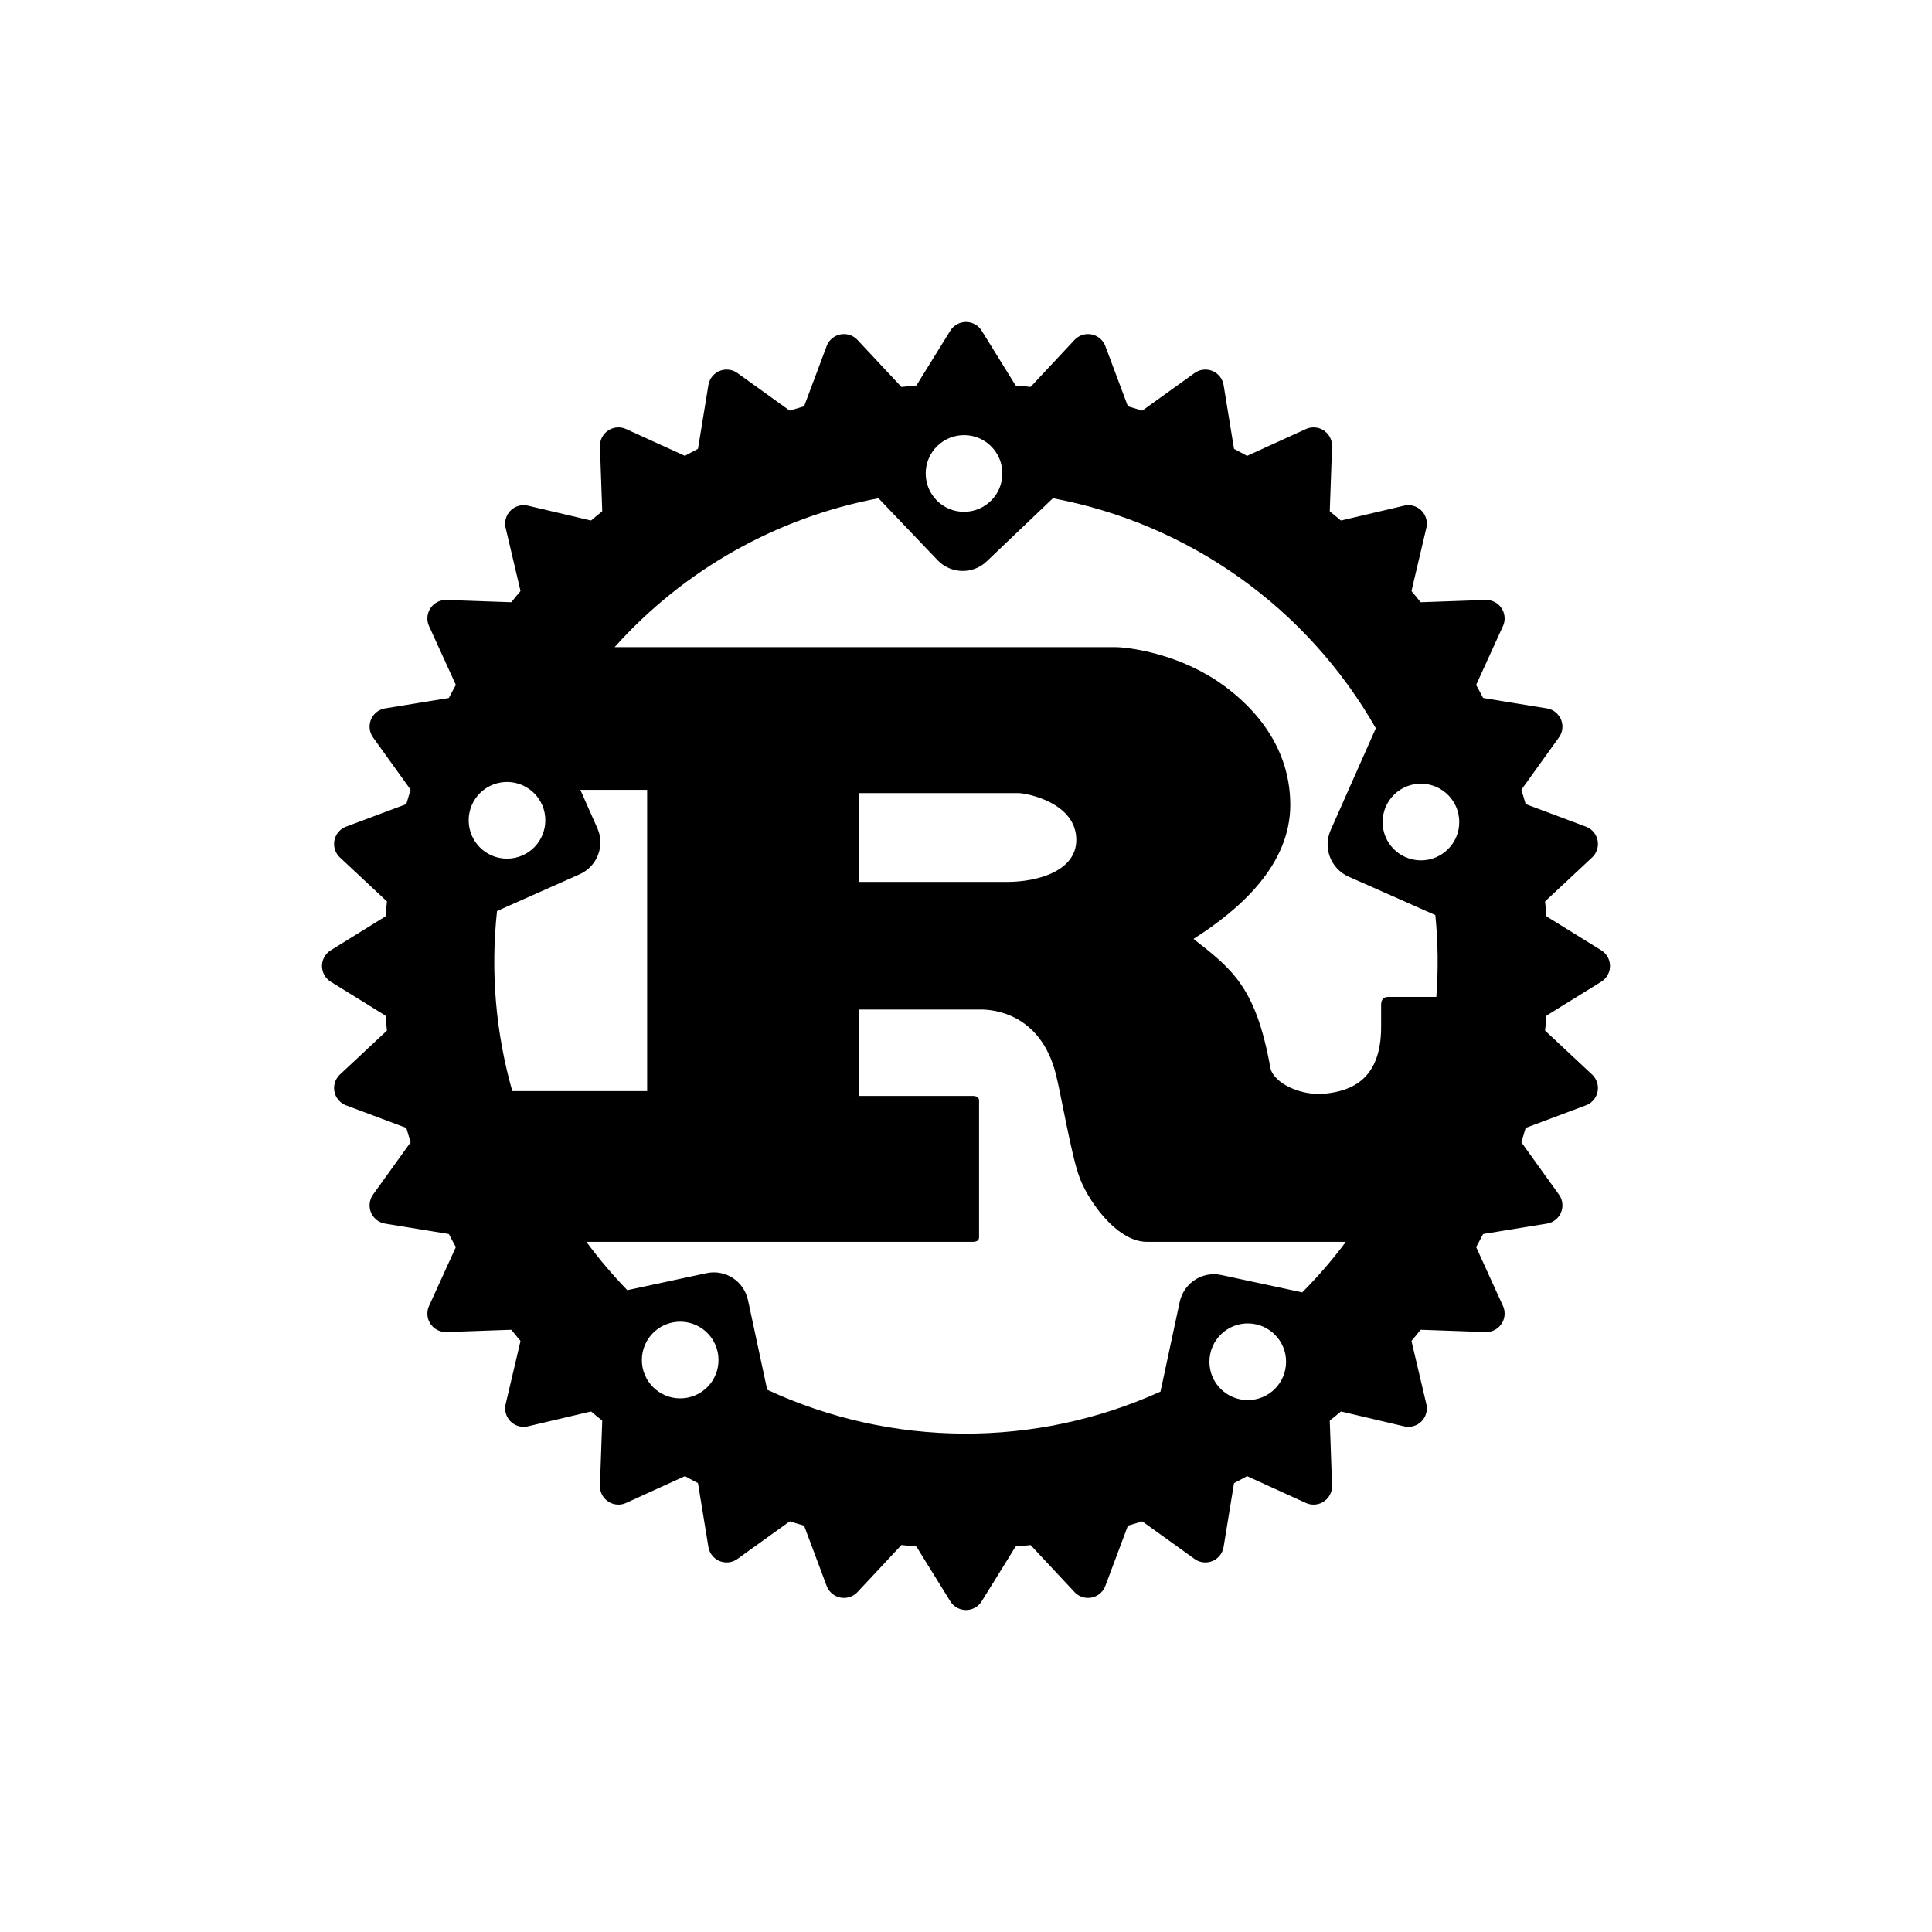
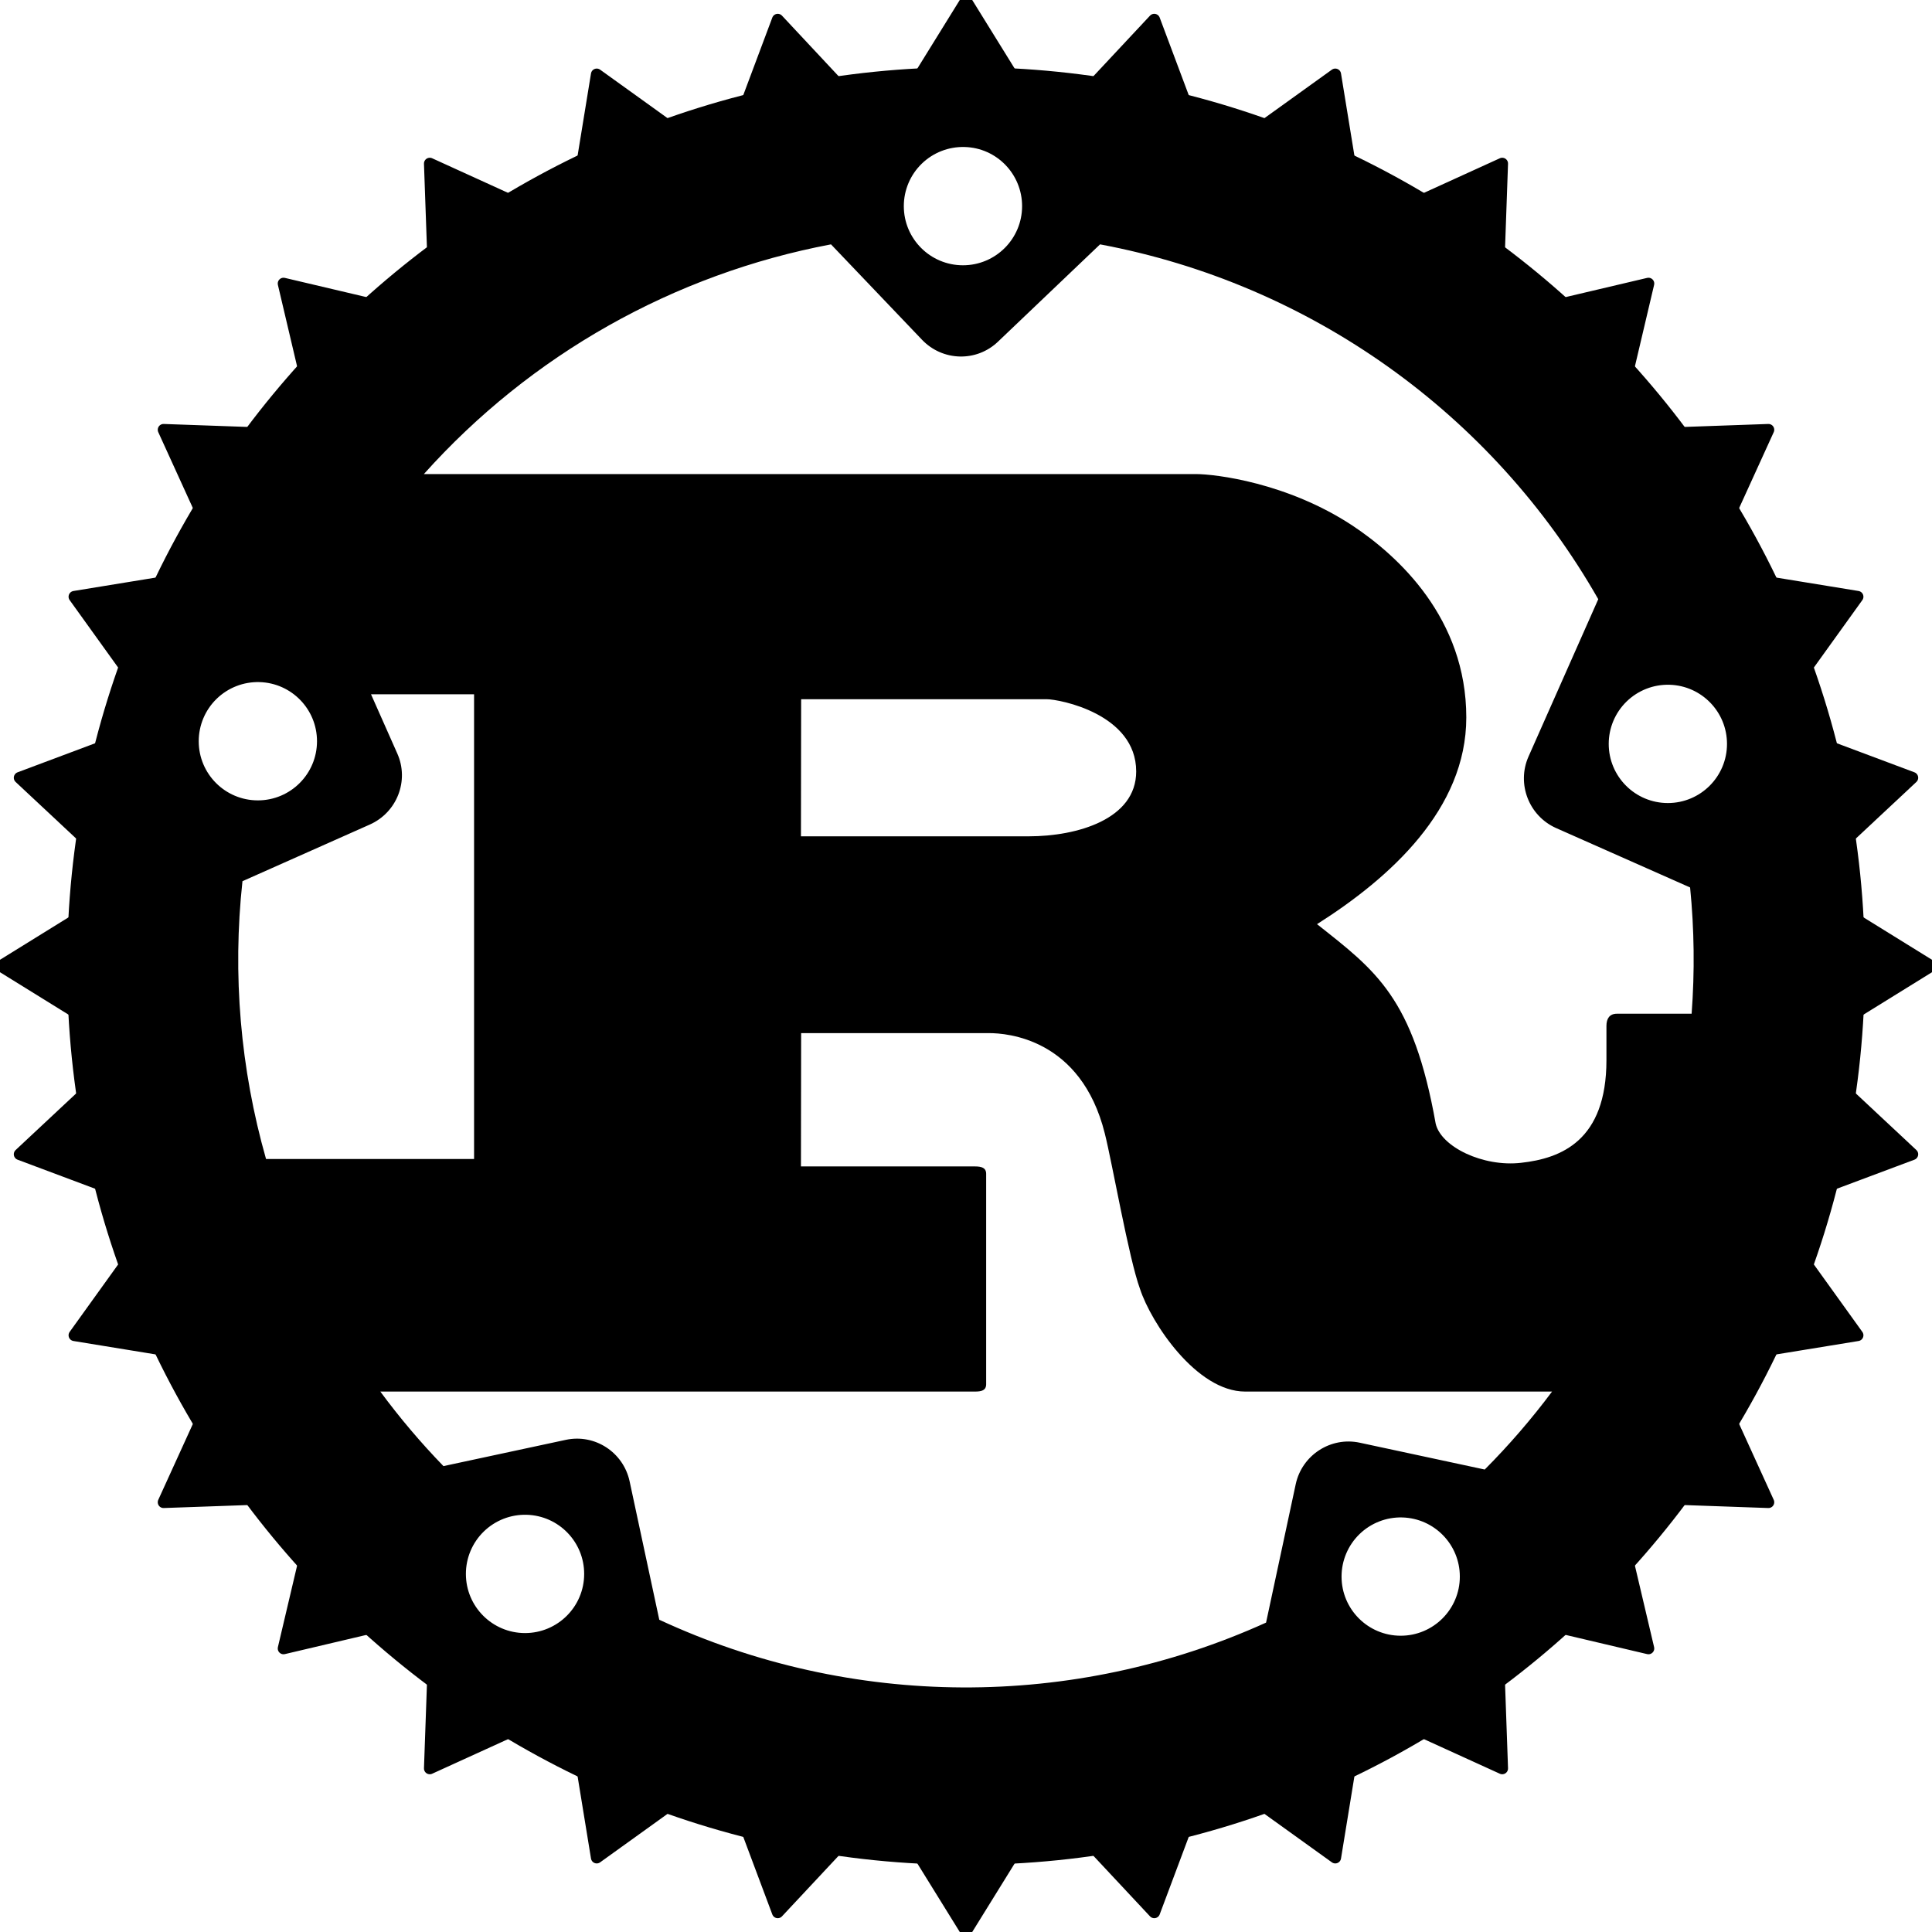
- <svg xmlns="http://www.w3.org/2000/svg" version="1.1" width="96" height="96" viewBox="0 0 96 96" xml:space="preserve" id="svg2">
-   <defs id="defs1">
- </defs>
-   <g transform="matrix(0.6124418,0,0,0.6124418,48.58182,48.64306)" id="d0KfchOoJLd1am88Nf2bl">
-     <g id="g2">
-       <g transform="translate(-0.95,-1.05)" id="CssRuECJ6utZ-6lKixFij">
-         <path style="opacity:1;fill:#000000;fill-rule:nonzero;stroke:none;stroke-width:1;stroke-linecap:butt;stroke-linejoin:miter;stroke-miterlimit:4;stroke-dasharray:none;stroke-dashoffset:0" transform="translate(-71.05,-70.95)" d="M 71.05,23.68 C 44.99,23.68 23.78,44.9 23.78,70.95 23.78,97 45,118.22 71.05,118.22 97.1,118.22 118.32,97 118.32,70.95 118.32,44.9 97.1,23.68 71.05,23.68 Z m -0.07,4.2 c 1.681,0.044 3.021,1.423 3.02,3.11 0,1.718 -1.392,3.11 -3.11,3.11 -1.718,0 -3.11,-1.392 -3.11,-3.11 -3.52e-4,-0.841 0.34,-1.646 0.942,-2.232 C 69.325,28.173 70.14,27.856 70.98,27.88 Z M 78.1,33 c 11.05,2.07 20.631,8.894 26.2,18.66 l -3.67,8.28 c -0.63,1.43 0.02,3.11 1.44,3.75 l 7.06,3.13 c 0.219,2.207 0.246,4.429 0.08,6.64 h -3.93 c -0.39,0 -0.55,0.26 -0.55,0.64 v 1.8 c 0,4.24 -2.39,5.17 -4.49,5.4 -2,0.23 -4.21,-0.84 -4.49,-2.06 -1.18,-6.63 -3.14,-8.04 -6.24,-10.49 3.85,-2.44 7.85,-6.05 7.85,-10.87 0,-5.21 -3.57,-8.49 -6,-10.1 -3.42,-2.25 -7.2,-2.7 -8.22,-2.7 H 42.54 C 48.154,38.808 55.679,34.563 63.95,33 l 4.79,5.02 c 1.08,1.13 2.87,1.18 4,0.09 z M 33.9,56.02 c 1.682,0.049 3.021,1.427 3.02,3.11 0,1.718 -1.392,3.11 -3.11,3.11 -1.718,0 -3.11,-1.392 -3.11,-3.11 -3.52e-4,-0.841 0.34,-1.646 0.942,-2.232 C 32.245,56.313 33.06,55.996 33.9,56.02 Z m 74.15,0.14 c 1.682,0.049 3.021,1.427 3.02,3.11 0,1.718 -1.392,3.11 -3.11,3.11 -1.718,0 -3.11,-1.392 -3.11,-3.11 -3.5e-4,-0.841 0.34,-1.646 0.942,-2.232 0.603,-0.586 1.417,-0.903 2.258,-0.878 z m -68.29,0.5 h 5.42 V 81.1 H 34.24 C 32.889,76.355 32.468,71.394 33,66.49 l 6.7,-2.98 c 1.43,-0.64 2.08,-2.31 1.44,-3.74 z m 22.62,0.26 h 12.91 c 0.67,0 4.71,0.77 4.71,3.8 0,2.51 -3.1,3.41 -5.65,3.41 H 62.37 Z m 0,17.56 h 9.89 c 0.9,0 4.83,0.26 6.08,5.28 0.39,1.54 1.26,6.56 1.85,8.17 0.59,1.8 2.98,5.4 5.53,5.4 h 16.14 c -1.082,1.449 -2.265,2.819 -3.54,4.1 l -6.57,-1.41 c -1.53,-0.33 -3.04,0.65 -3.37,2.18 l -1.56,7.28 c -10.151,4.598 -21.803,4.544 -31.91,-0.15 L 53.36,98.05 C 53.03,96.52 51.53,95.54 50,95.87 l -6.43,1.38 c -1.193,-1.231 -2.302,-2.54 -3.32,-3.92 h 31.27 c 0.35,0 0.59,-0.06 0.59,-0.39 V 81.88 c 0,-0.32 -0.24,-0.39 -0.59,-0.39 H 62.37 Z M 47.95,99.81 c 1.682,0.049 3.021,1.427 3.02,3.11 0,1.718 -1.392,3.11 -3.11,3.11 -1.718,0 -3.11,-1.392 -3.11,-3.11 -3.52e-4,-0.841 0.34,-1.646 0.942,-2.232 C 46.295,100.103 47.11,99.786 47.95,99.81 Z M 94,99.95 c 1.682,0.049 3.021,1.427 3.02,3.11 0,1.718 -1.392,3.11 -3.11,3.11 -1.718,0 -3.11,-1.392 -3.11,-3.11 -3.52e-4,-0.841 0.34,-1.646 0.942,-2.232 C 92.345,100.243 93.16,99.926 94,99.95 Z" stroke-linecap="round" id="path1" />
-       </g>
-       <g transform="translate(-0.95,-1.05)" id="Sz8Hb_caEIP6YkrZ7l00L">
-         <path style="opacity:1;fill:#000000;fill-rule:evenodd;stroke:#000000;stroke-width:3;stroke-linecap:round;stroke-linejoin:round;stroke-miterlimit:4;stroke-dasharray:none;stroke-dashoffset:0" transform="translate(-71.05,-70.95)" d="m 115.68,70.95 c 0,11.837 -4.702,23.188 -13.072,31.558 C 94.238,110.878 82.887,115.58 71.05,115.58 c -24.648,0 -44.63,-19.982 -44.63,-44.63 0,-24.648 19.982,-44.63 44.63,-44.63 24.648,0 44.63,19.982 44.63,44.63 z m -0.84,-4.31 6.96,4.31 -6.96,4.31 5.98,5.59 -7.66,2.87 4.78,6.65 -8.09,1.32 3.4,7.46 -8.19,-0.29 1.88,7.98 -7.98,-1.88 0.29,8.19 -7.46,-3.4 -1.32,8.09 -6.65,-4.78 -2.87,7.66 -5.59,-5.98 -4.31,6.96 -4.31,-6.96 -5.59,5.98 -2.87,-7.66 -6.65,4.78 -1.32,-8.09 -7.46,3.4 0.29,-8.19 -7.98,1.88 1.88,-7.98 -8.19,0.29 3.4,-7.46 -8.09,-1.32 4.78,-6.65 -7.66,-2.87 5.98,-5.59 -6.96,-4.31 6.96,-4.31 -5.98,-5.59 7.66,-2.87 -4.78,-6.65 8.09,-1.32 -3.4,-7.46 8.19,0.29 -1.88,-7.98 7.98,1.88 -0.29,-8.19 7.46,3.4 1.32,-8.09 6.65,4.78 2.87,-7.66 5.59,5.98 4.31,-6.96 4.31,6.96 5.59,-5.98 2.87,7.66 6.65,-4.78 1.32,8.09 7.46,-3.4 -0.29,8.19 7.98,-1.88 -1.88,7.98 8.19,-0.29 -3.4,7.46 8.09,1.32 -4.78,6.65 7.66,2.87 z" stroke-linecap="round" id="path2" />
-       </g>
-     </g>
-   </g>
+ <svg xmlns="http://www.w3.org/2000/svg" viewBox="0 0 500 500">
+   <path d="M250 17.376C121.754 17.376 17.376 121.803 17.376 250S121.803 482.624 250 482.624 482.624 378.197 482.624 250 378.197 17.376 250 17.376zm-.344 20.669a15.256 15.305 0 0 1 14.861 15.305 15.305 15.305 0 0 1-30.61 0 15.305 15.305 0 0 1 15.749-15.305zm35.038 25.196a188.334 188.334 0 0 1 128.935 91.83l-18.06 40.747c-3.1 7.037.098 15.305 7.086 18.454l34.744 15.404a188.334 188.334 0 0 1 .393 32.676h-19.34c-1.92 0-2.707 1.28-2.707 3.15v8.858c0 20.866-11.761 25.442-22.096 26.574-9.842 1.132-20.718-4.134-22.096-10.137-5.807-32.628-15.452-39.567-30.708-51.624 18.947-12.007 38.631-29.773 38.631-53.493 0-25.64-17.568-41.78-29.527-49.704-16.83-11.072-35.432-13.287-40.452-13.287h-199.8A188.334 188.334 0 0 1 215.06 63.241l23.572 24.704c5.315 5.561 14.124 5.807 19.685.443l26.377-25.147zM67.178 176.527a15.305 15.305 0 0 1 14.862 15.305 15.305 15.305 0 0 1-30.61 0 15.305 15.305 0 0 1 15.748-15.305zm364.906.689a15.305 15.305 0 0 1 14.862 15.305 15.305 15.305 0 0 1-30.61 0 15.305 15.305 0 0 1 15.748-15.305zm-336.068 2.46h26.673V299.95H68.851a188.334 188.334 0 0 1-6.102-71.898l32.972-14.666c7.037-3.15 10.236-11.368 7.086-18.405l-6.79-15.305zm111.317 1.28h63.533c3.297 0 23.179 3.79 23.179 18.7 0 12.352-15.256 16.782-27.805 16.782h-58.956l.05-35.482zm0 86.416h48.67c4.43 0 23.77 1.28 29.922 25.984 1.919 7.578 6.2 32.283 9.104 40.206 2.903 8.858 14.665 26.574 27.214 26.574h79.428a188.334 188.334 0 0 1-17.421 20.177l-32.332-6.939c-7.53-1.624-14.96 3.199-16.585 10.728l-7.677 35.826a188.334 188.334 0 0 1-157.035-.738l-7.677-35.826c-1.624-7.53-9.005-12.352-16.535-10.728l-31.643 6.791a188.334 188.334 0 0 1-16.338-19.291h153.885c1.722 0 2.904-.295 2.904-1.92V303.79c0-1.575-1.182-1.92-2.904-1.92h-45.029l.05-34.497zm-71.012 124.653a15.305 15.305 0 0 1 14.862 15.305 15.305 15.305 0 0 1-30.61 0 15.305 15.305 0 0 1 15.748-15.305zm226.62.69a15.305 15.305 0 0 1 14.862 15.304 15.305 15.305 0 0 1-30.61 0 15.305 15.305 0 0 1 15.748-15.305z" />
+   <path fill-rule="evenodd" stroke="#000" stroke-linecap="round" stroke-linejoin="round" stroke-width="3" d="M469.632 250A219.632 219.632 0 0 1 250 469.632 219.632 219.632 0 0 1 30.368 250 219.632 219.632 0 0 1 250 30.368 219.632 219.632 0 0 1 469.632 250zm-4.133-21.21L499.75 250l-34.251 21.21 29.428 27.51-37.696 14.123 23.523 32.726-39.812 6.496 16.732 36.712-40.305-1.427 9.252 39.271-39.27-9.252 1.426 40.305-36.712-16.732-6.496 39.812-32.726-23.523-14.123 37.696-27.51-29.428L250 499.75l-21.21-34.251-27.51 29.428-14.123-37.696-32.726 23.523-6.496-39.812-36.712 16.732 1.427-40.305-39.271 9.252 9.252-39.27-40.305 1.426 16.732-36.712-39.812-6.496 23.523-32.726L5.073 298.72 34.5 271.21.25 250l34.251-21.21-29.428-27.51 37.696-14.123-23.523-32.726 39.812-6.496-16.732-36.712 40.305 1.427-9.252-39.271 39.27 9.252-1.426-40.305 36.712 16.732 6.496-39.812 32.726 23.523L201.28 5.073 228.79 34.5 250 .25l21.21 34.251 27.51-29.428 14.123 37.696 32.726-23.523 6.496 39.812 36.712-16.732-1.427 40.305 39.271-9.252-9.252 39.27 40.305-1.426-16.732 36.712 39.812 6.496-23.523 32.726 37.696 14.123-29.428 27.51z" />
</svg>
